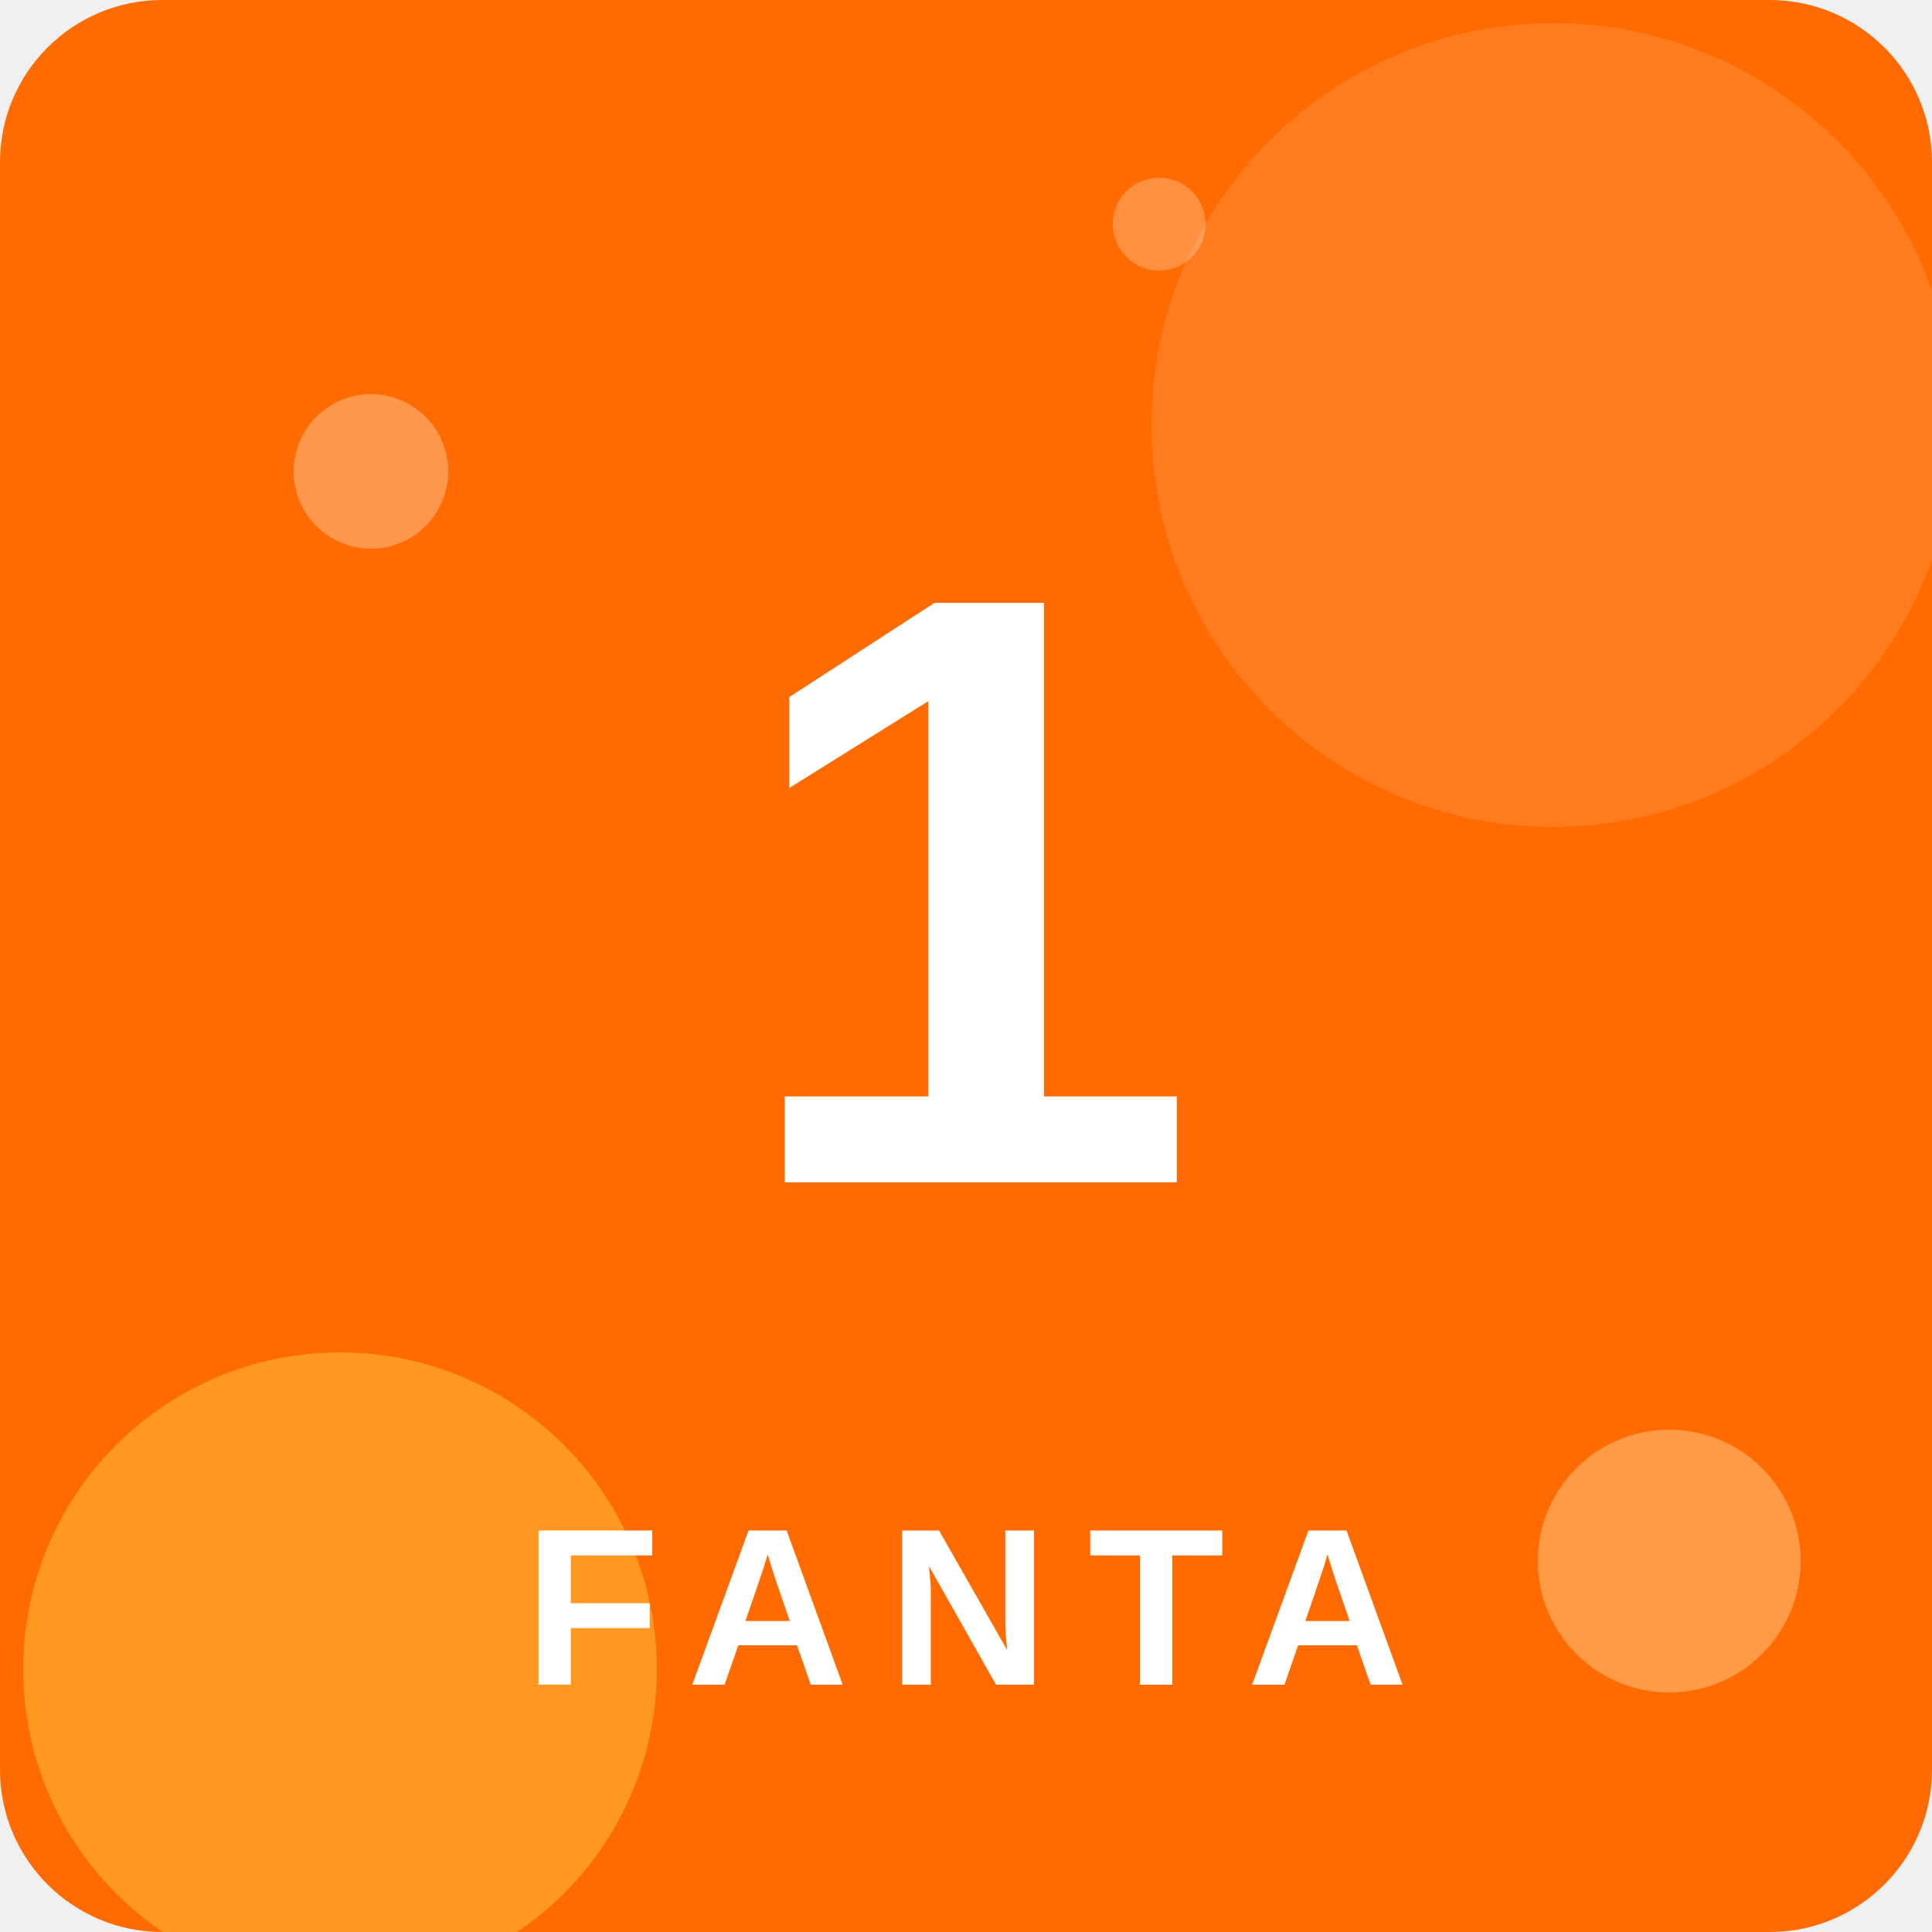
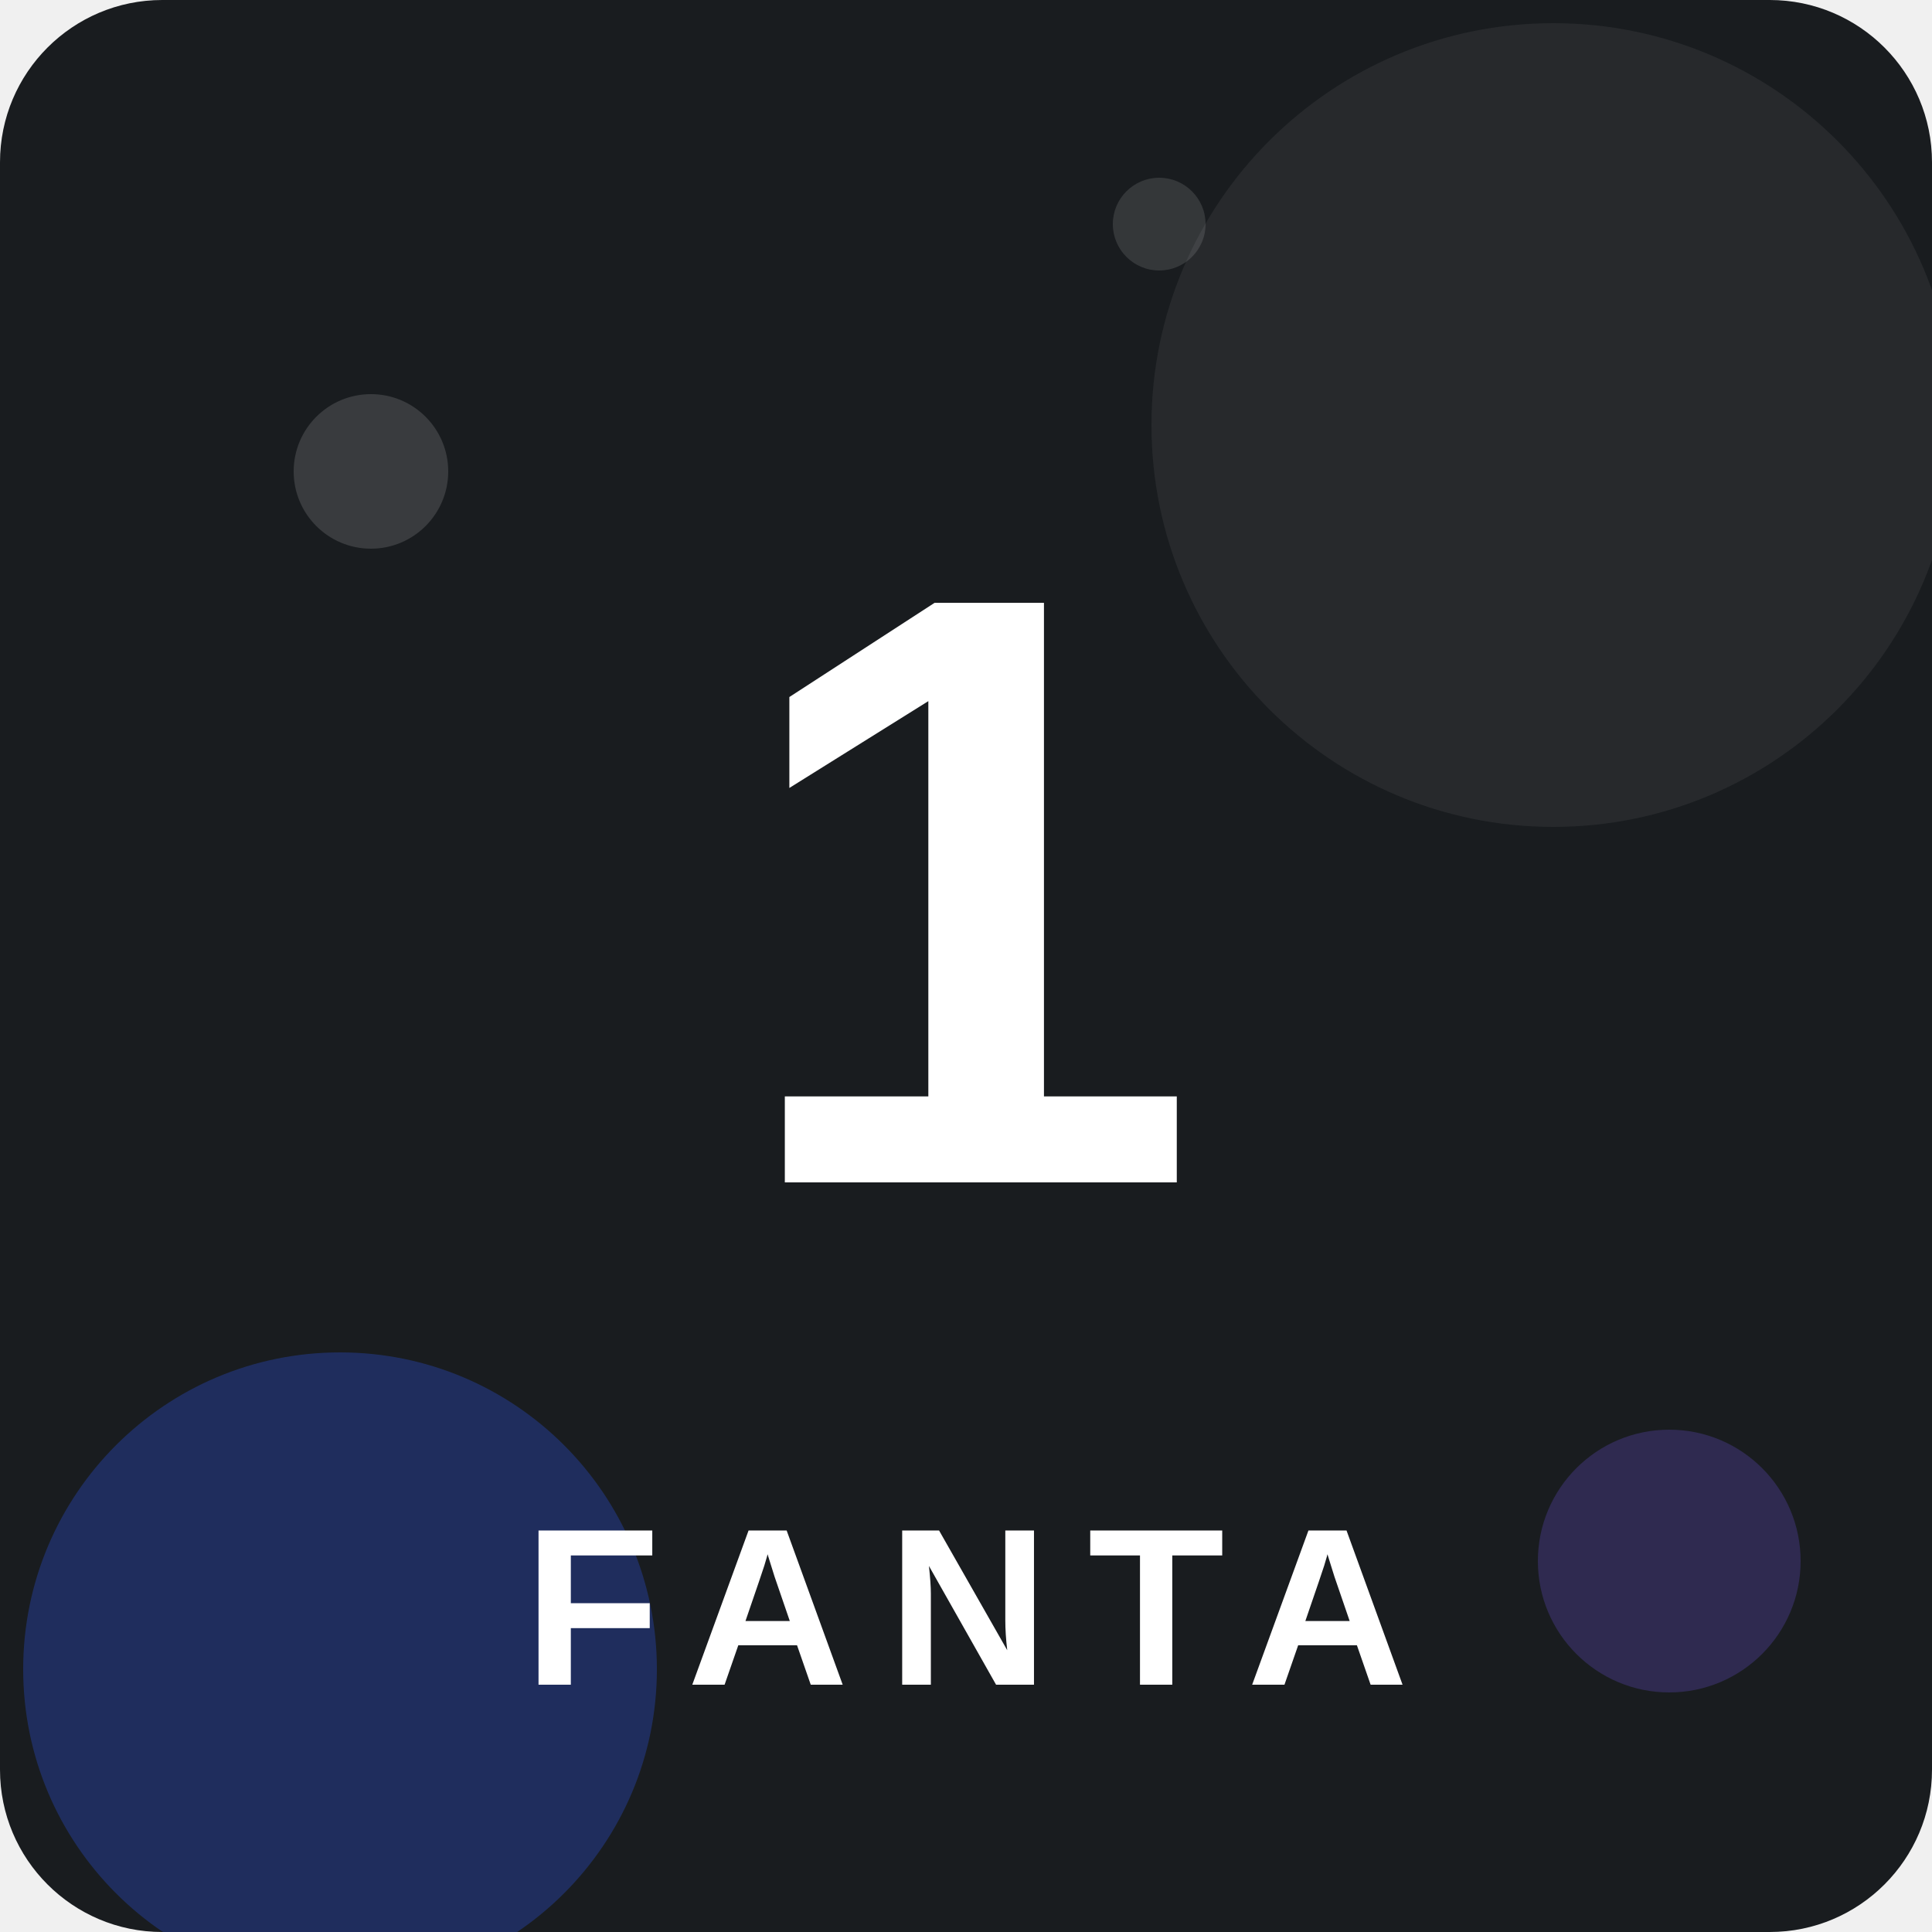
<svg xmlns="http://www.w3.org/2000/svg" viewBox="0 0 500 500" role="img" aria-label="Fanta 1">
-   <rect width="500" height="500" rx="42" fill="#FF6B00" />
-   <circle cx="402" cy="110" r="104" fill="#ffffff" opacity=".12" />
-   <circle cx="88" cy="432" r="82" fill="#FFC640" opacity=".5" />
-   <circle cx="432" cy="404" r="34" fill="#FFF2C9" opacity=".35" />
-   <circle cx="96" cy="122" r="20" fill="#ffffff" opacity=".3" />
-   <circle cx="300" cy="58" r="12" fill="#ffffff" opacity=".25" />
+   <rect width="500" height="500" rx="42" fill="#191C1F" />
+   <circle cx="402" cy="110" r="104" fill="#ffffff" opacity=".06" />
+   <circle cx="88" cy="432" r="82" fill="#2E5BFF" opacity=".28" />
+   <circle cx="432" cy="404" r="34" fill="#7A5CFF" opacity=".22" />
+   <circle cx="96" cy="122" r="20" fill="#ffffff" opacity=".14" />
+   <circle cx="300" cy="58" r="12" fill="#ffffff" opacity=".12" />
  <text x="250" y="306" text-anchor="middle" font-family="Arial, Helvetica, sans-serif" font-weight="800" font-size="218" fill="#ffffff">1</text>
  <text x="250" y="436" text-anchor="middle" font-family="Arial, Helvetica, sans-serif" font-weight="900" font-size="58" letter-spacing="10" fill="#ffffff">FANTA</text>
</svg>
